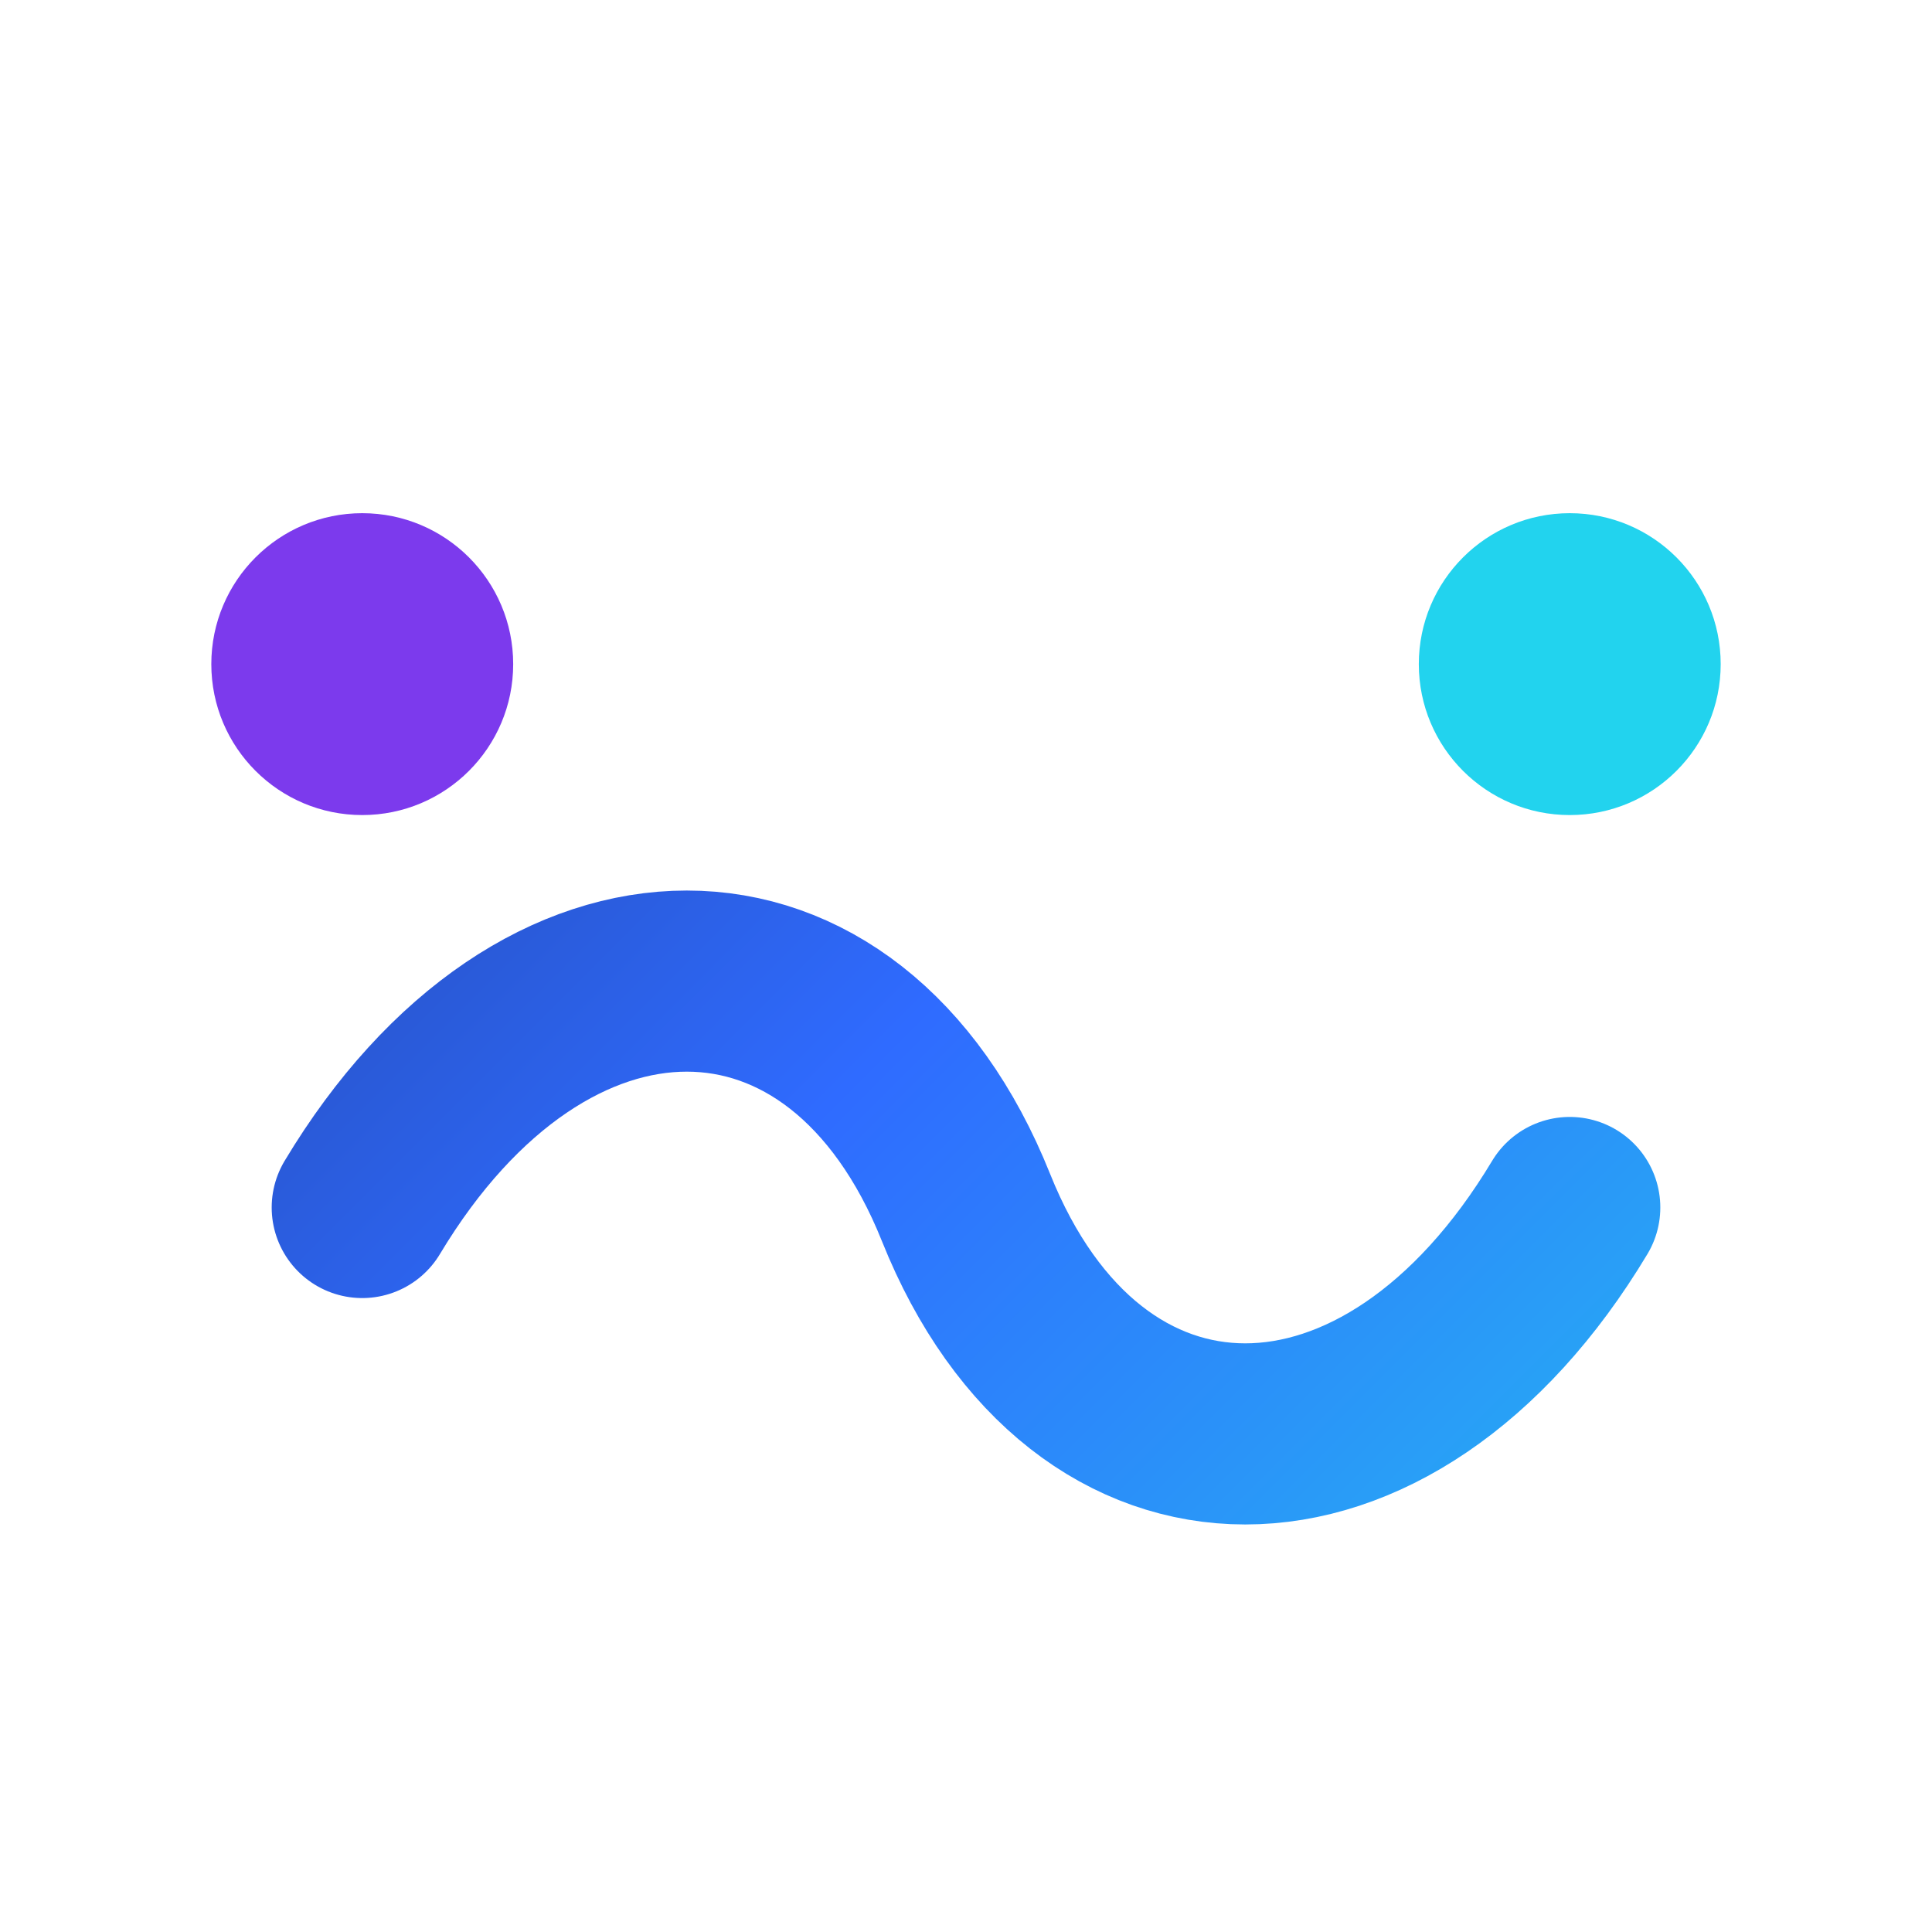
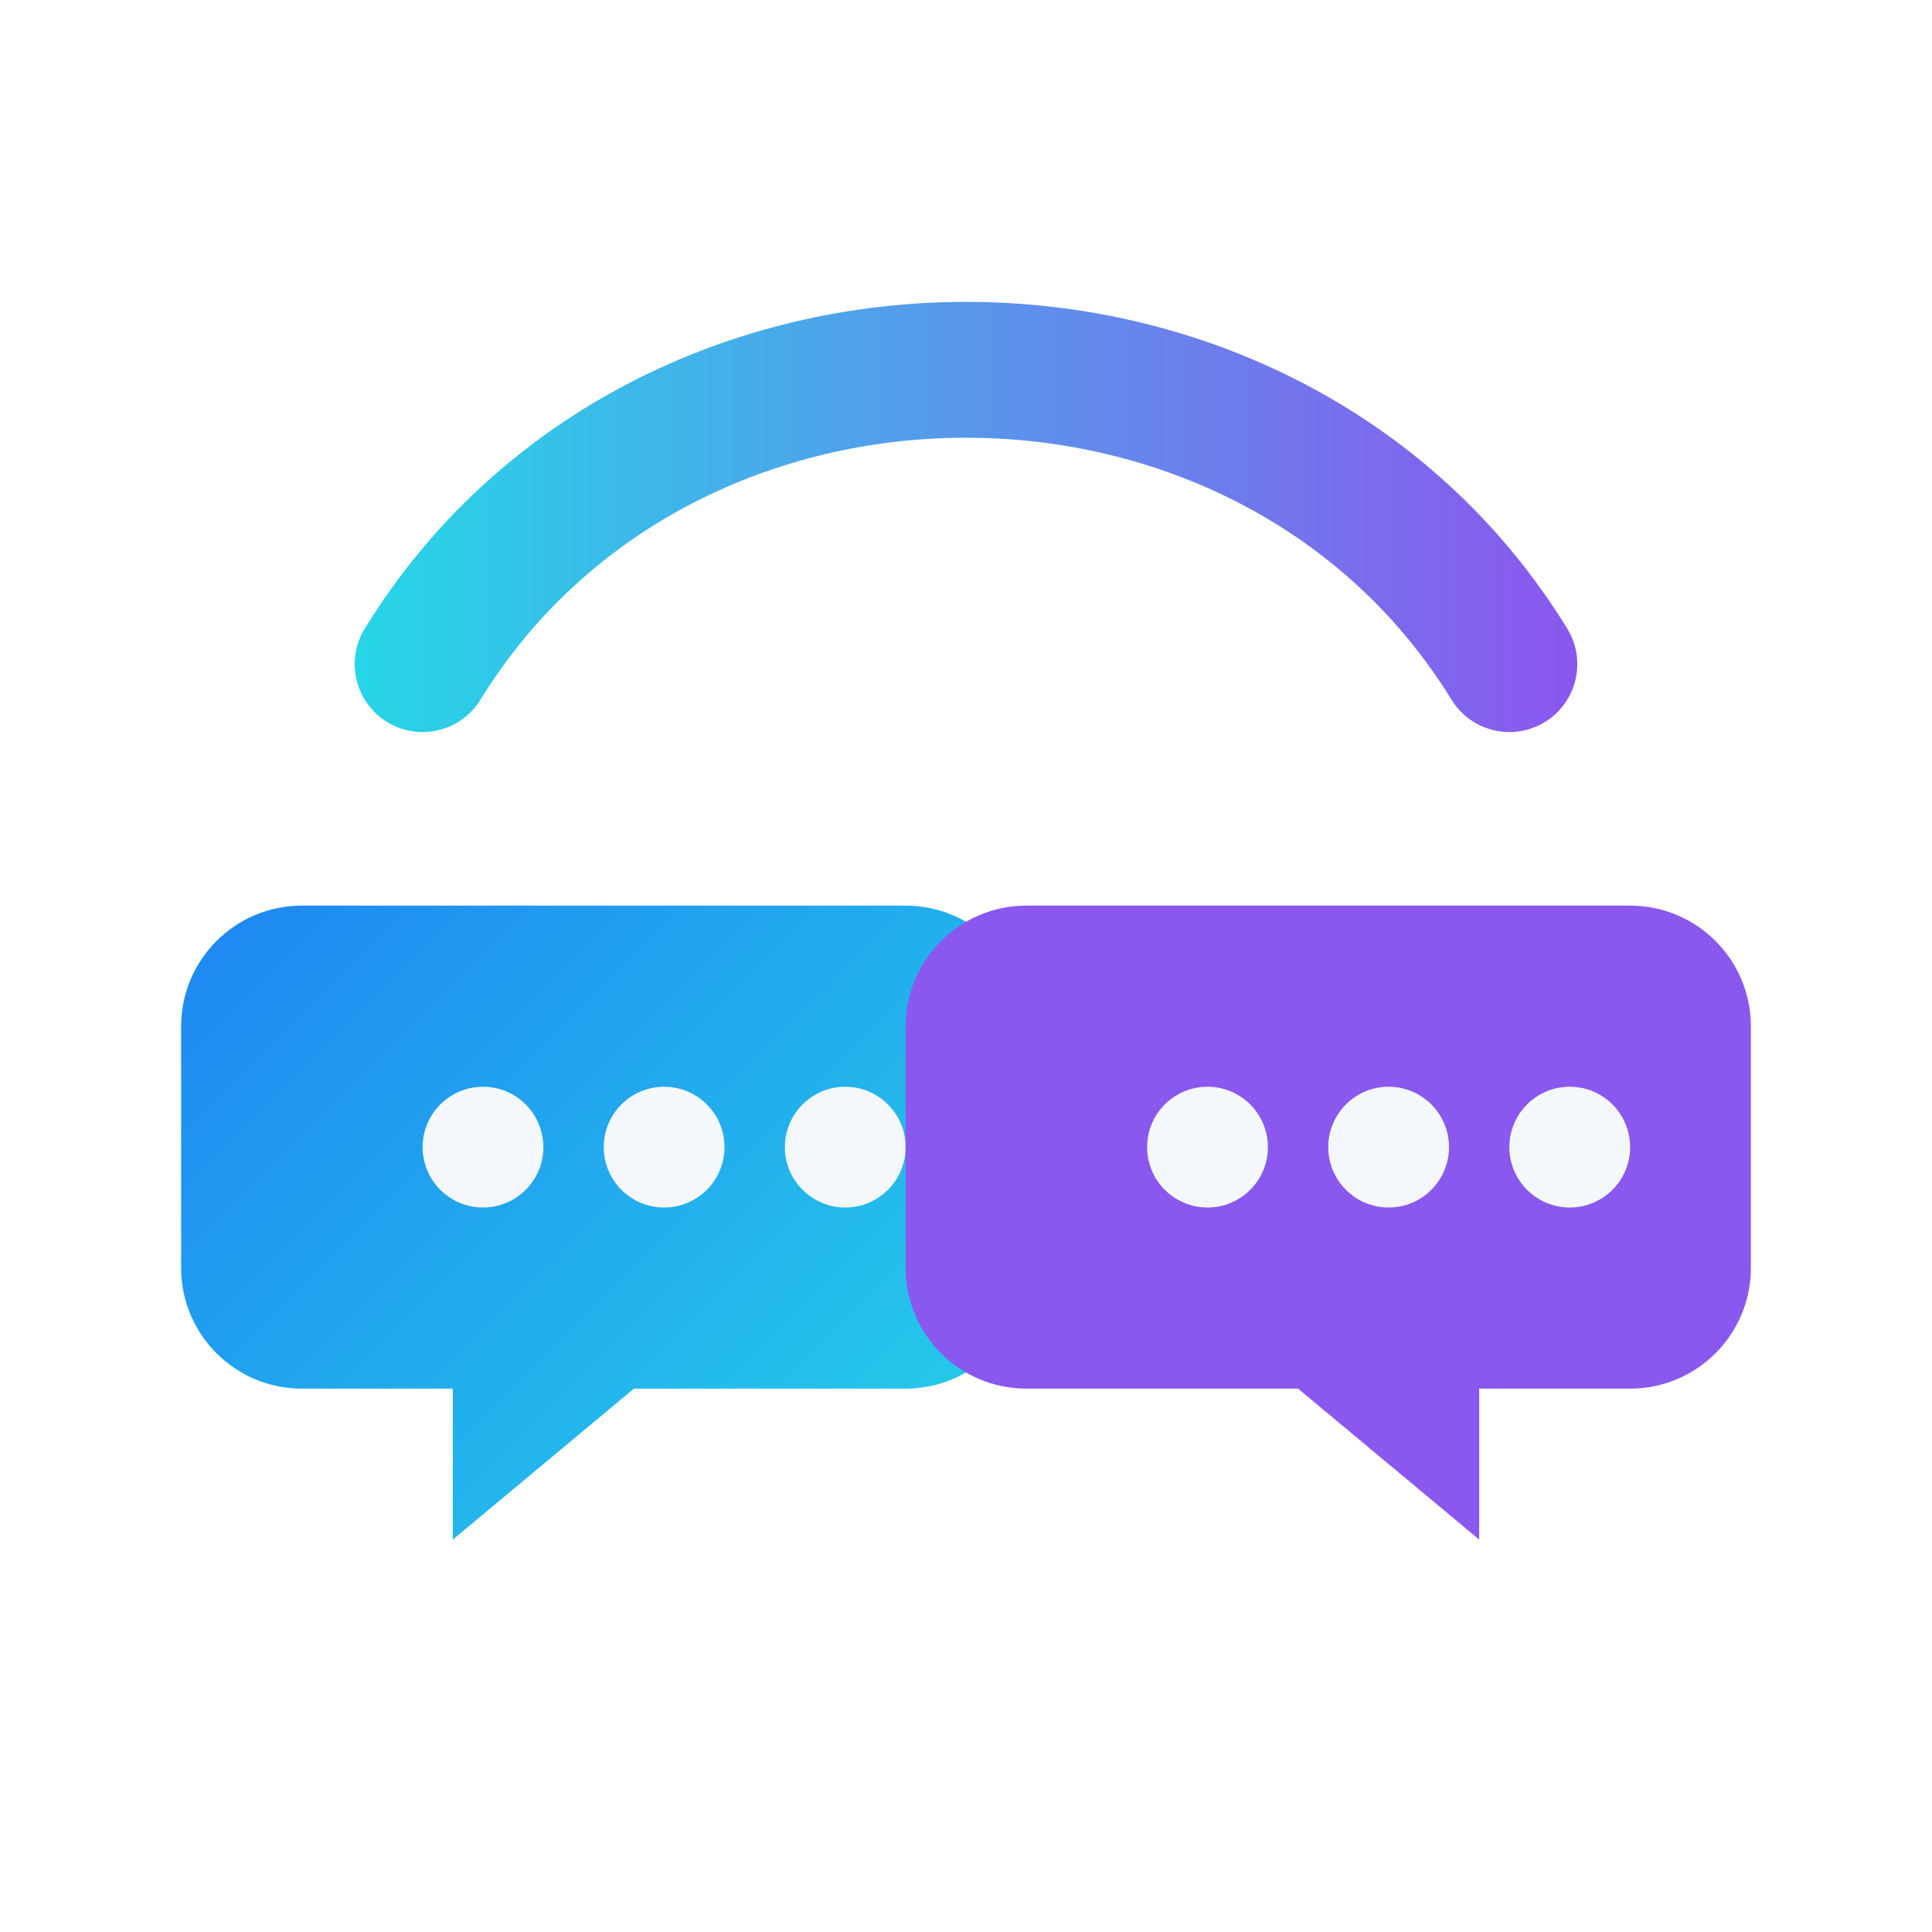
<svg xmlns="http://www.w3.org/2000/svg" viewBox="0 0 64 64" role="img" aria-label="Ask4Mo mark">
  <defs>
-     <linearGradient id="a4m" x1="0" y1="0" x2="64" y2="64" gradientUnits="userSpaceOnUse">
-       <stop offset="0" stop-color="#1b2a6b" />
-       <stop offset="0.5" stop-color="#2f6bff" />
-       <stop offset="1" stop-color="#22d3ee" />
+     <linearGradient id="a4mLeft" x1="8" y1="26" x2="34" y2="52" gradientUnits="userSpaceOnUse">
+       <stop offset="0" stop-color="#1E83F3" />
+       <stop offset="1" stop-color="#26D5E7" />
+     </linearGradient>
+     <linearGradient id="a4mBridge" x1="12" y1="14" x2="52" y2="14" gradientUnits="userSpaceOnUse">
+       <stop offset="0" stop-color="#26D5E7" />
+       <stop offset="1" stop-color="#8A58EE" />
    </linearGradient>
  </defs>
-   <path d="M12 40c6-10 16-10 20 0 4 10 14 10 20 0" fill="none" stroke="url(#a4m)" stroke-width="6" stroke-linecap="round" />
-   <circle cx="12" cy="22" r="5" fill="#7c3aed" />
-   <circle cx="52" cy="22" r="5" fill="#22d3ee" />
+   <path d="M14 22c8-13 28-13 36 0" fill="none" stroke="url(#a4mBridge)" stroke-width="4.5" stroke-linecap="round" />
+   <path d="M10 30h20a4 4 0 0 1 4 4v8a4 4 0 0 1-4 4h-9l-6 5v-5h-5a4 4 0 0 1-4-4v-8a4 4 0 0 1 4-4z" fill="url(#a4mLeft)" />
+   <g fill="#F4F8FC">
+     <circle cx="16" cy="38" r="2" />
+     <circle cx="22" cy="38" r="2" />
+     <circle cx="28" cy="38" r="2" />
+   </g>
+   <path d="M34 30h20a4 4 0 0 1 4 4v8a4 4 0 0 1-4 4h-5v5l-6-5h-9a4 4 0 0 1-4-4v-8a4 4 0 0 1 4-4z" fill="#8A58EE" />
+   <g fill="#F4F8FC">
+     <circle cx="40" cy="38" r="2" />
+     <circle cx="46" cy="38" r="2" />
+     <circle cx="52" cy="38" r="2" />
+   </g>
</svg>
